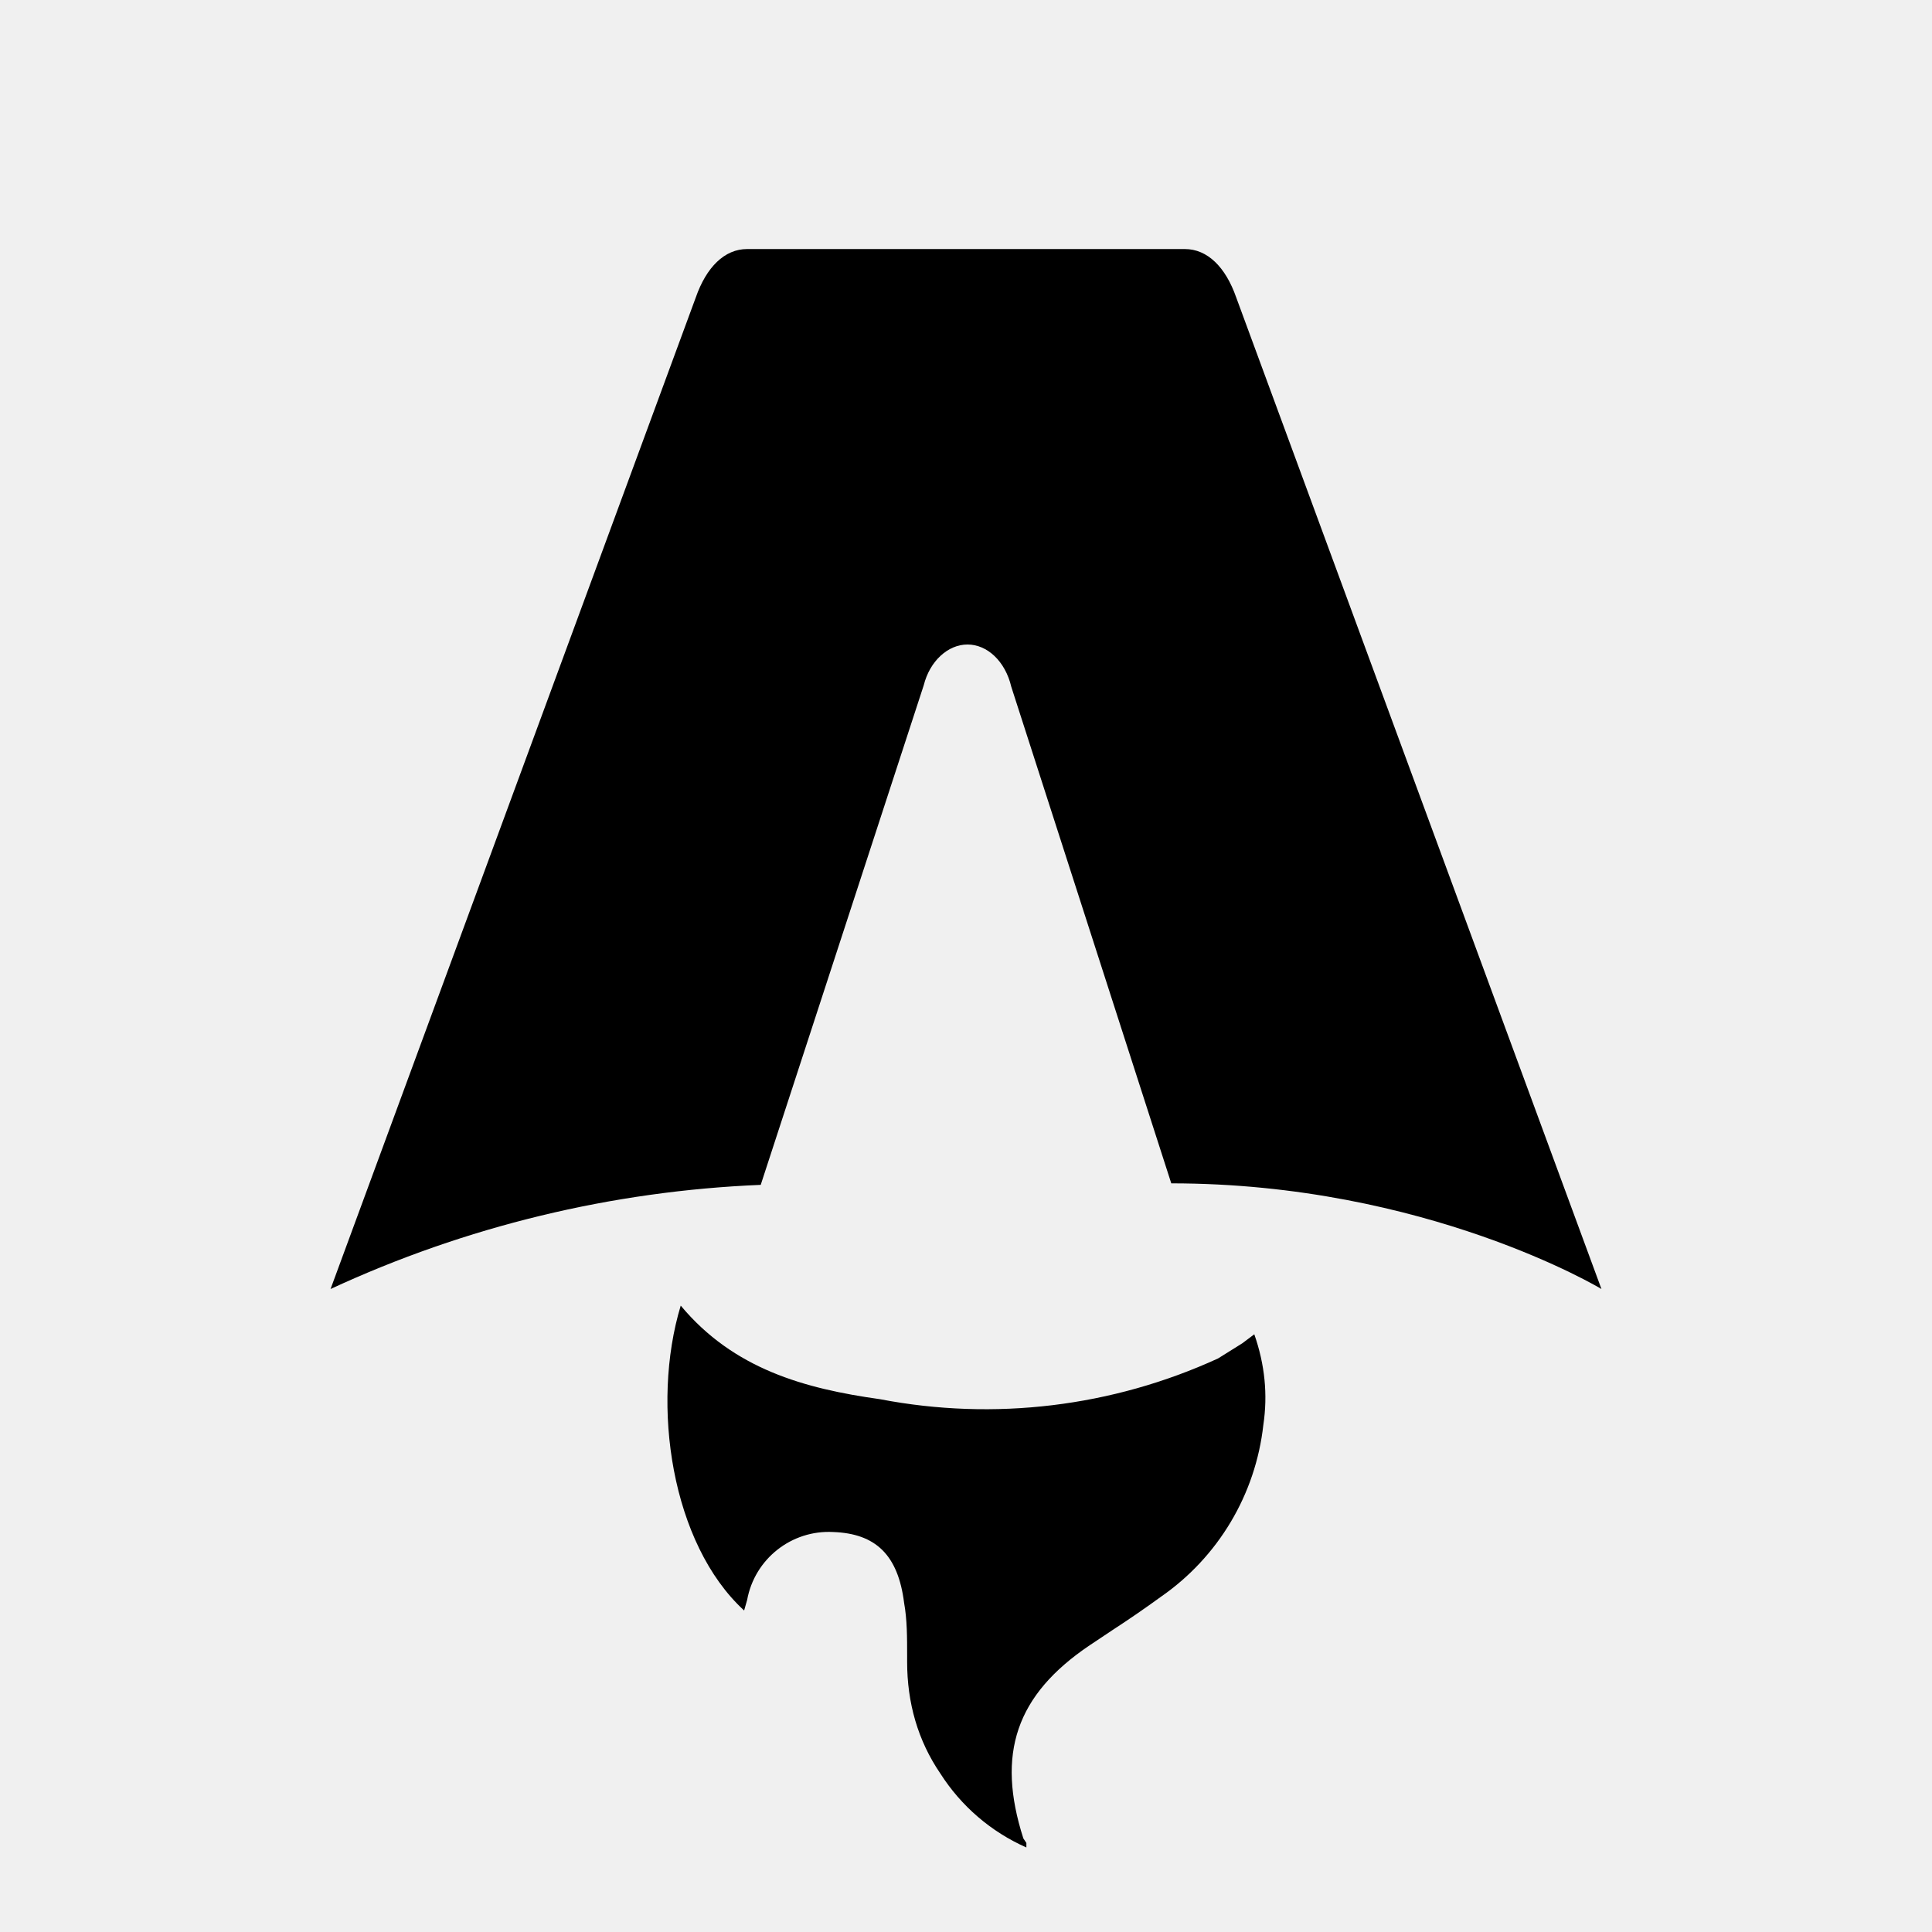
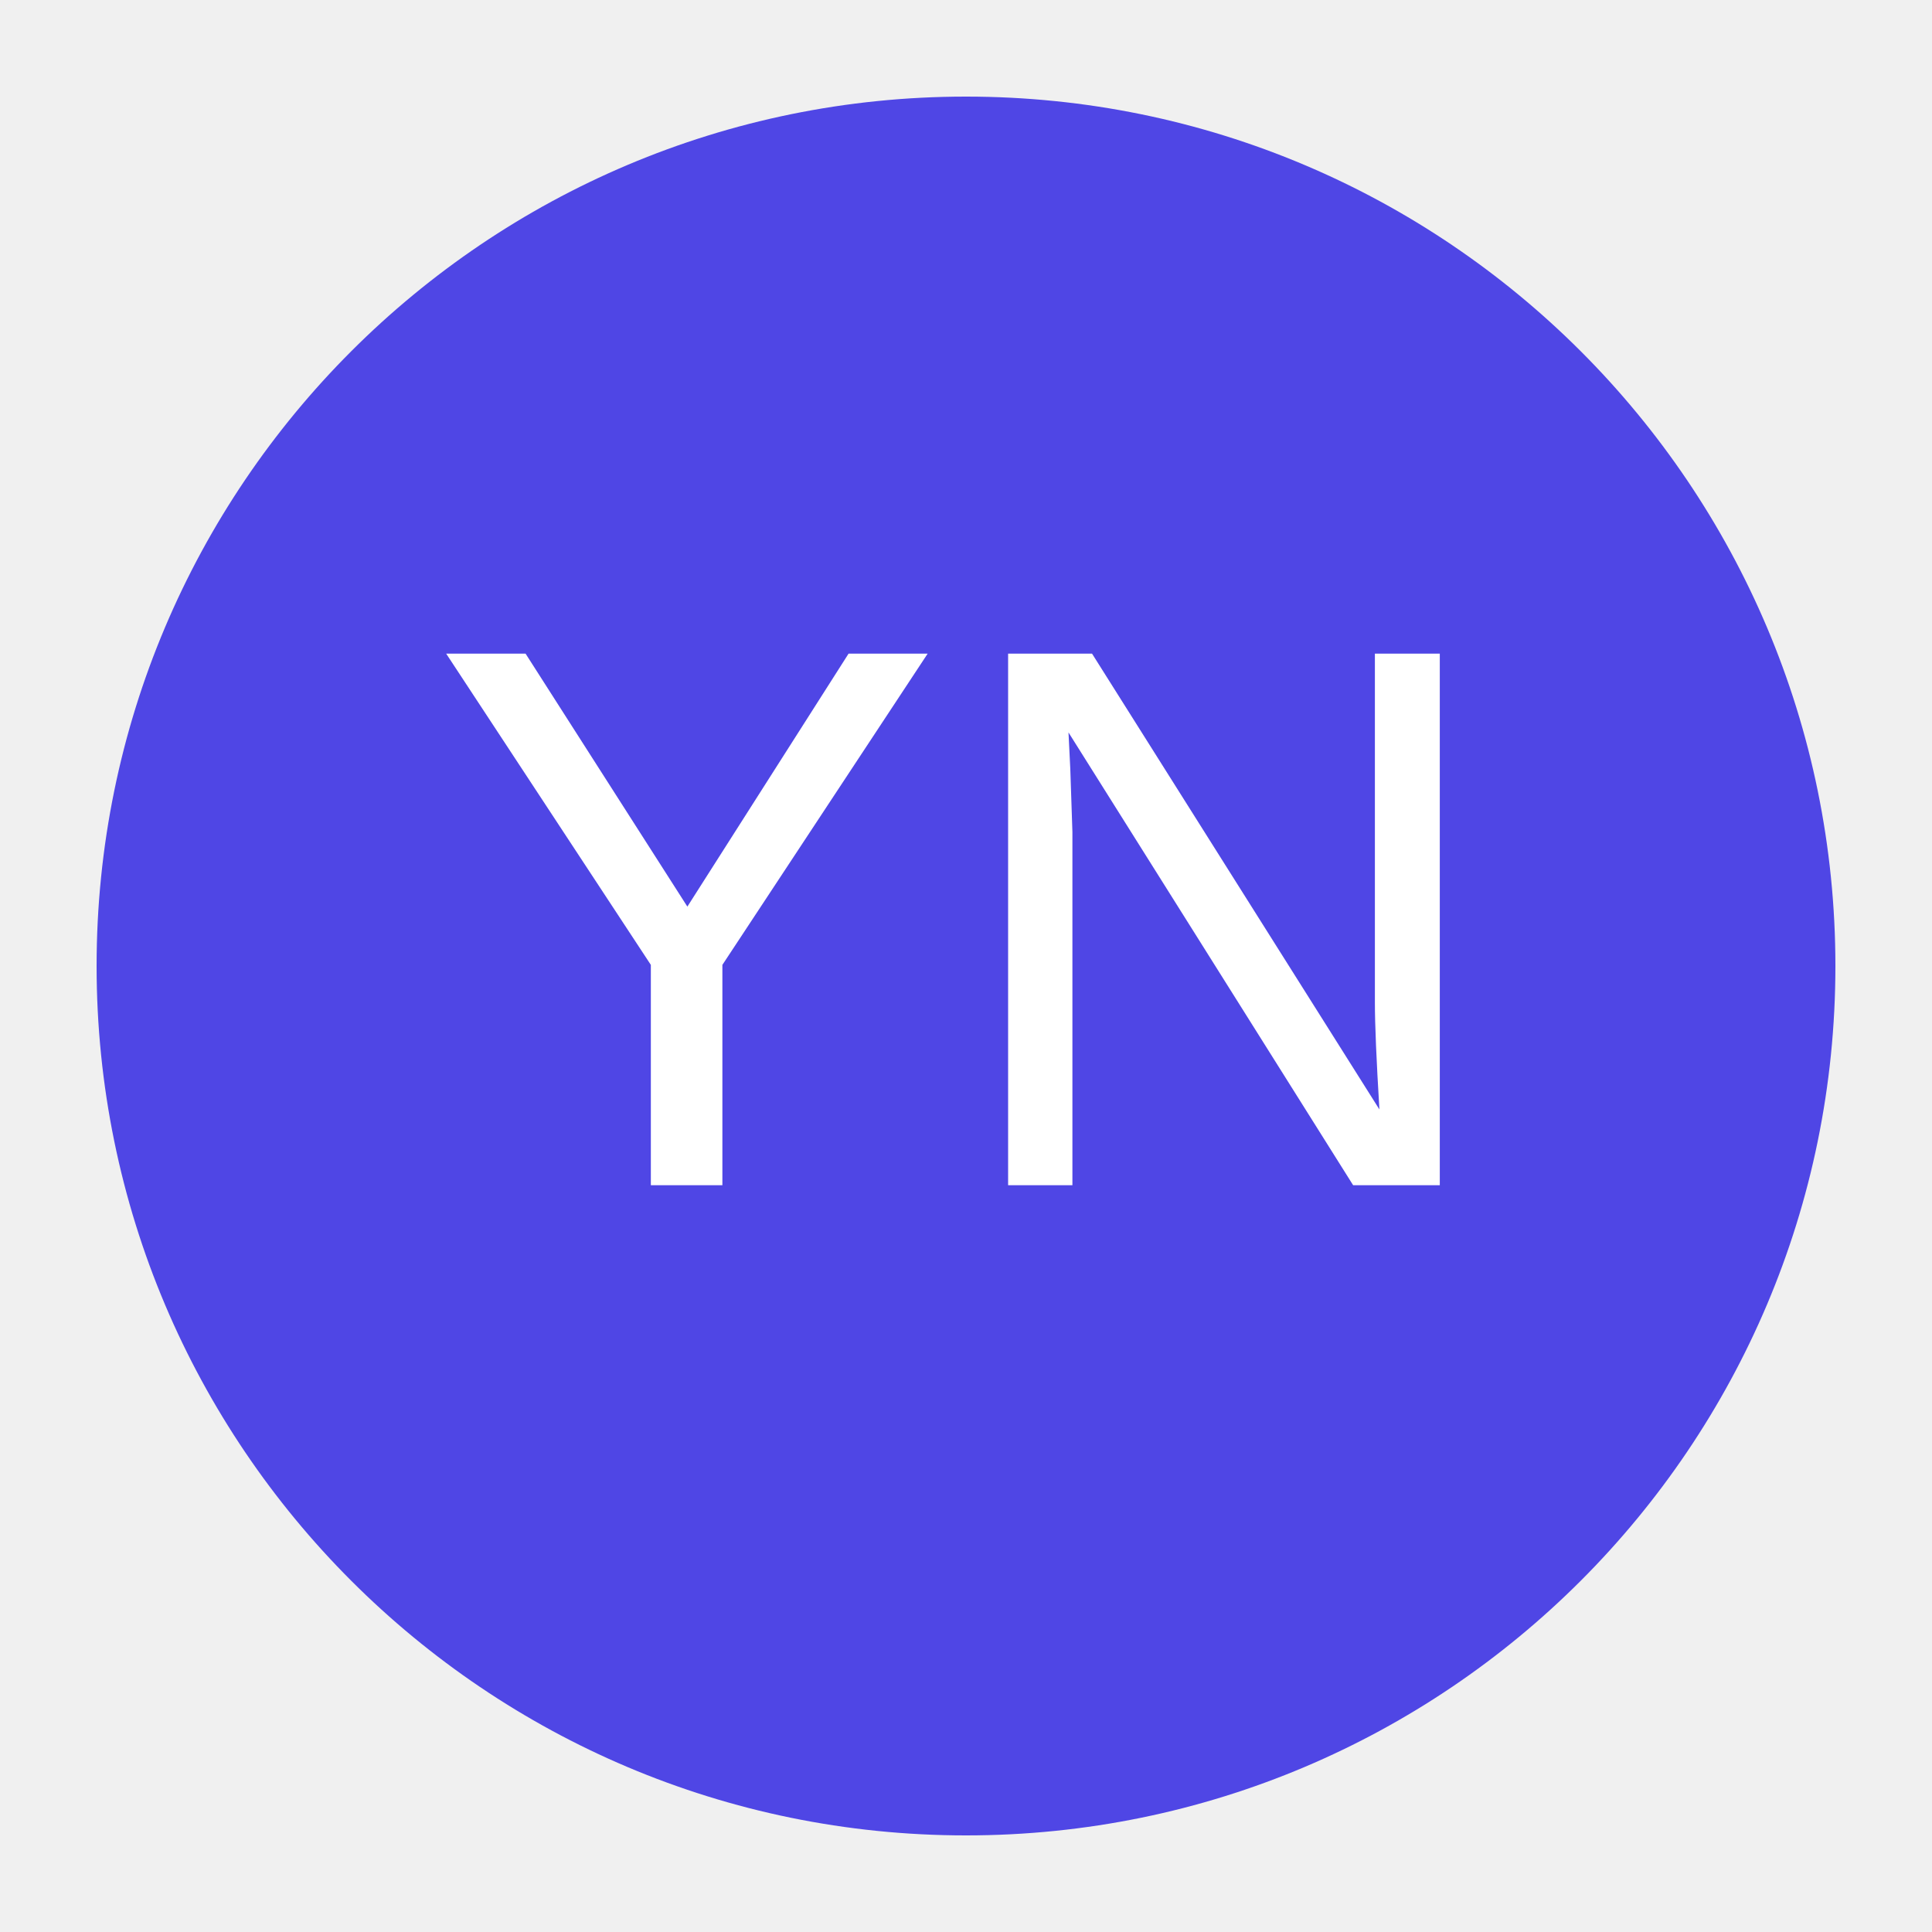
- <svg xmlns="http://www.w3.org/2000/svg" fill="none" viewBox="0 0 128 128">
-   <path d="M50.4 78.5a75.1 75.1 0 0 0-28.5 6.9l24.2-65.7c.7-2 1.9-3.2 3.4-3.2h29c1.5 0 2.7 1.2 3.4 3.2l24.2 65.7s-11.6-7-28.5-7L67 45.5c-.4-1.7-1.6-2.8-2.9-2.8-1.3 0-2.5 1.1-2.9 2.7L50.4 78.5Zm-1.1 28.2Zm-4.2-20.2c-2 6.6-.6 15.8 4.2 20.2a17.5 17.5 0 0 1 .2-.7 5.5 5.5 0 0 1 5.7-4.5c2.8.1 4.3 1.5 4.7 4.7.2 1.1.2 2.3.2 3.5v.4c0 2.7.7 5.2 2.2 7.4a13 13 0 0 0 5.7 4.9v-.3l-.2-.3c-1.8-5.6-.5-9.5 4.4-12.8l1.5-1a73 73 0 0 0 3.2-2.2 16 16 0 0 0 6.8-11.4c.3-2 .1-4-.6-6l-.8.6-1.6 1a37 37 0 0 1-22.4 2.7c-5-.7-9.7-2-13.2-6.2Z" />
-   <style>
-         path { fill: #000; }
-         @media (prefers-color-scheme: dark) {
-             path { fill: #FFF; }
-         }
-     </style>
+ <svg xmlns="http://www.w3.org/2000/svg" viewBox="0 0 100 100" width="100" height="100">
+   <circle cx="50" cy="50" r="45" fill="#4f46e5" />
+   <text x="50%" y="50%" dominant-baseline="middle" text-anchor="middle" font-size="40" font-family="Arial, sans-serif" fill="#ffffff">YN</text>
</svg>
